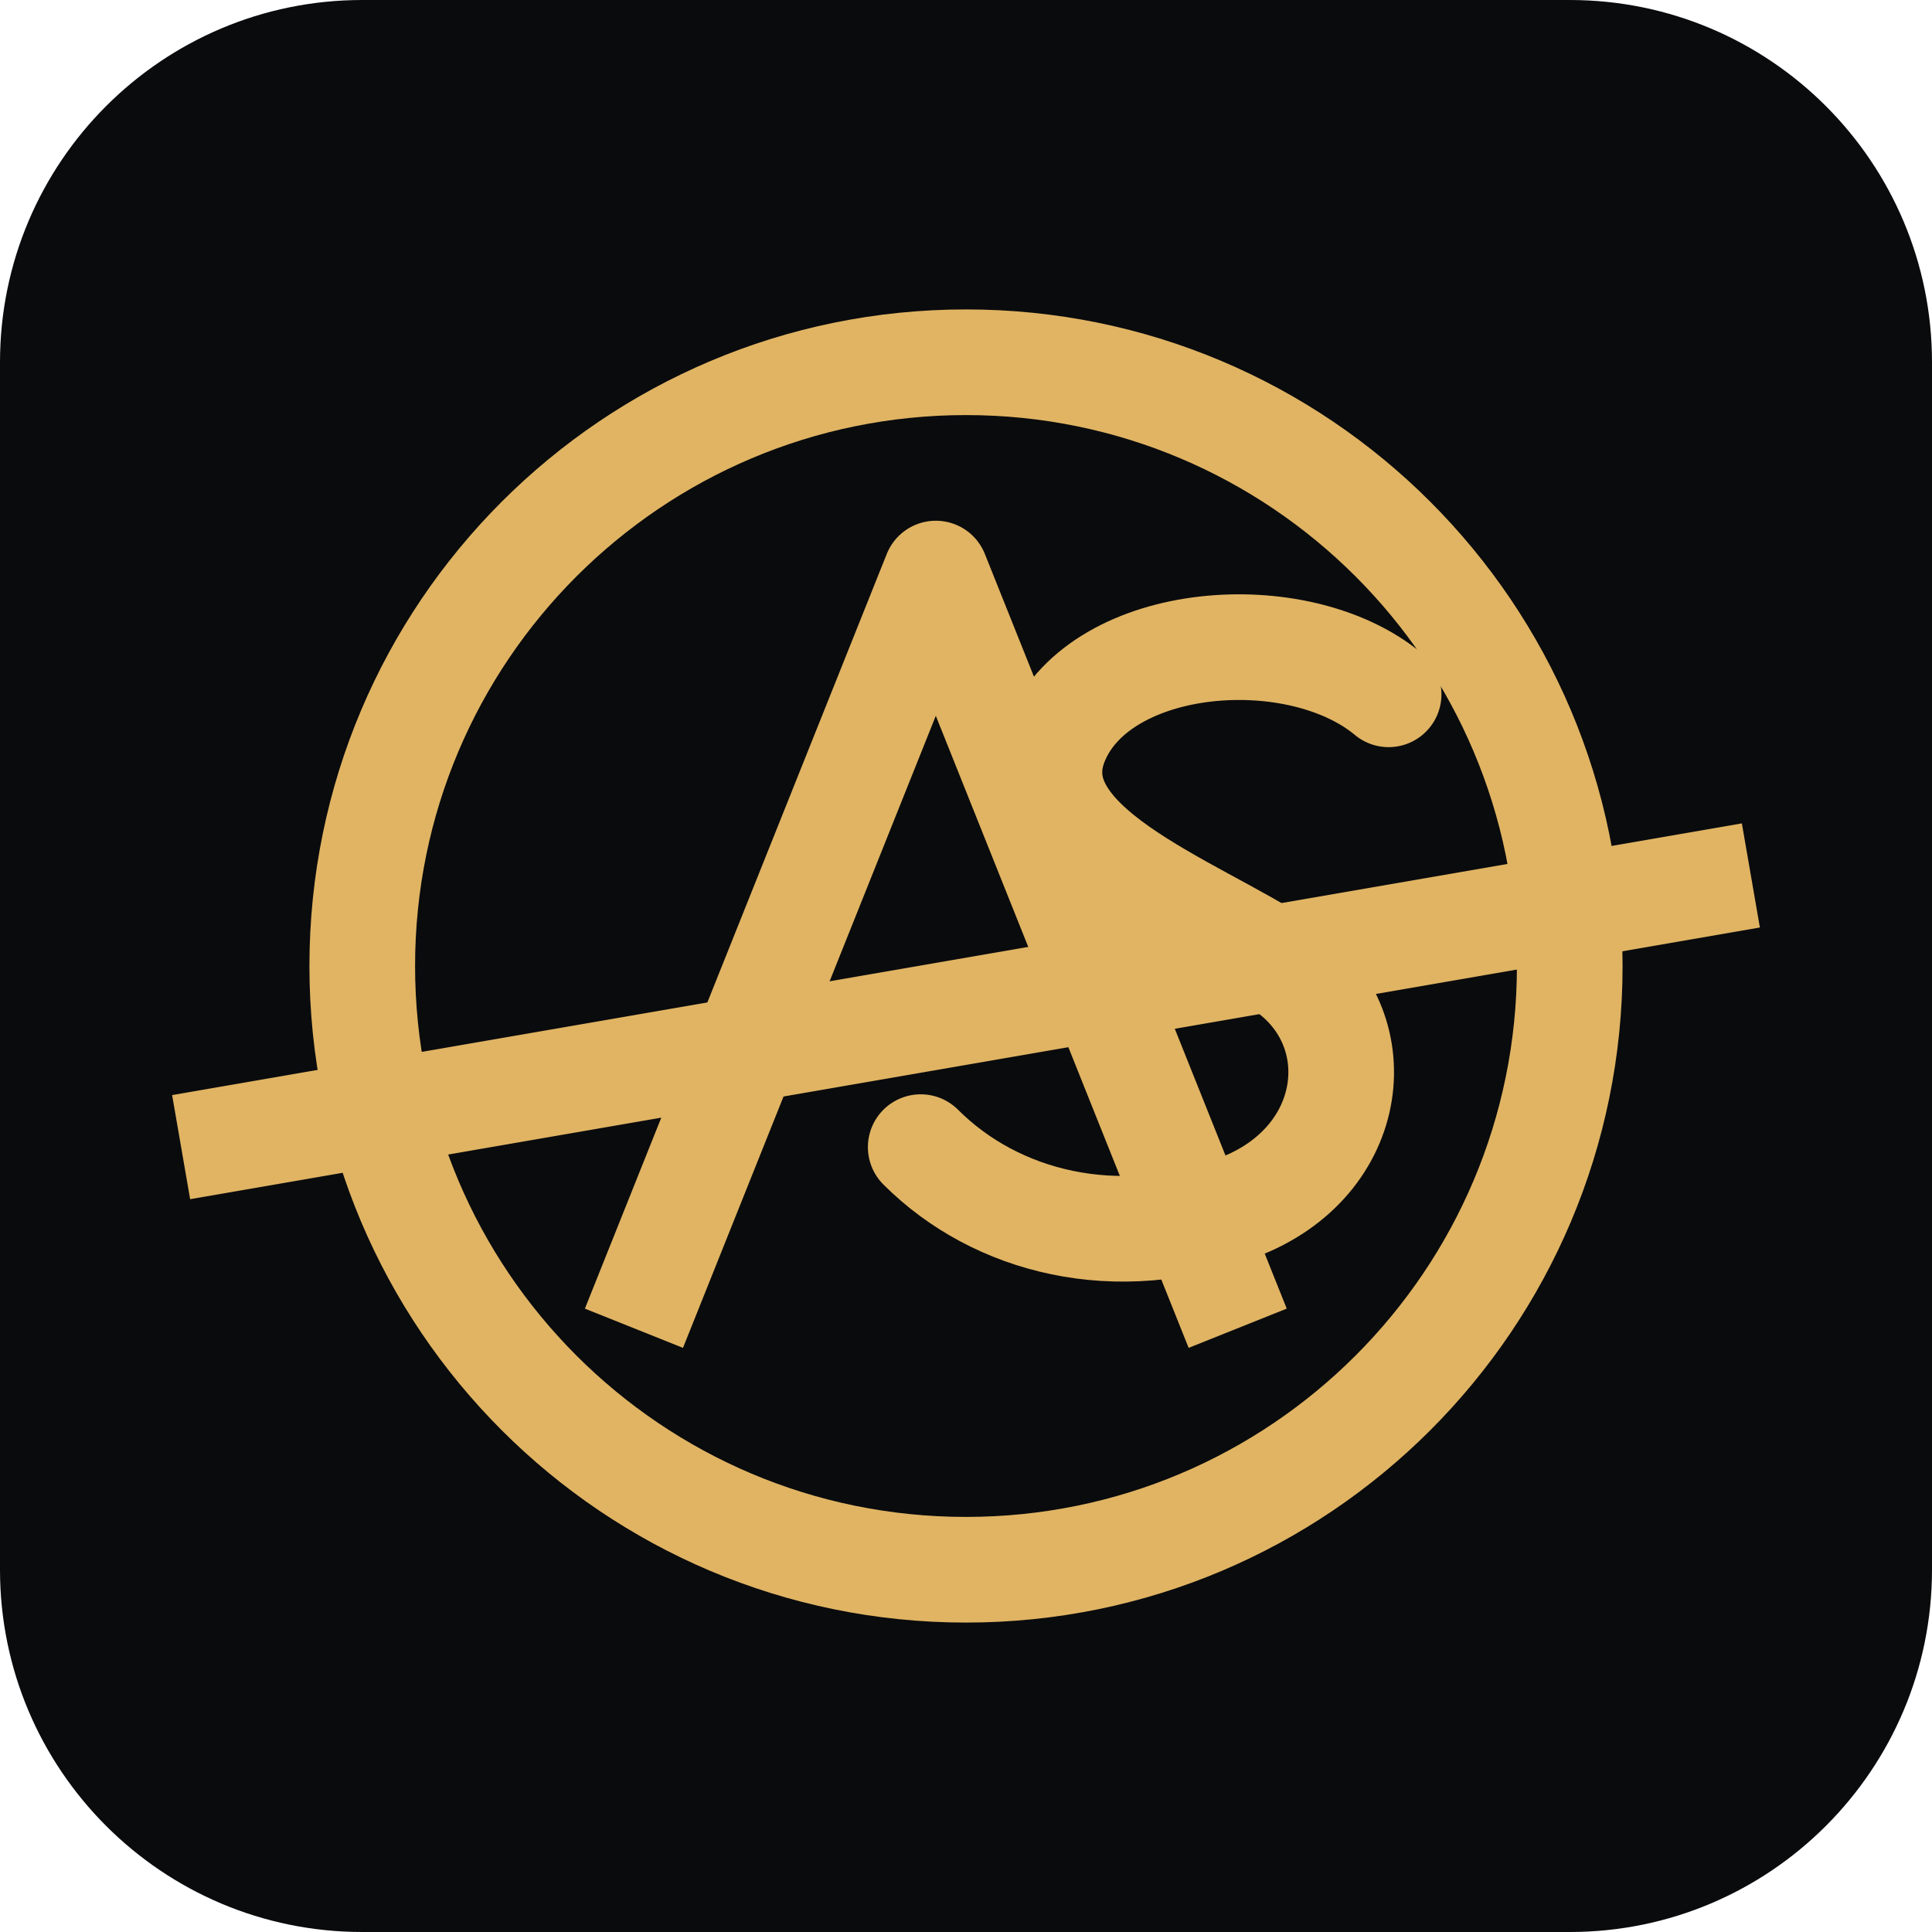
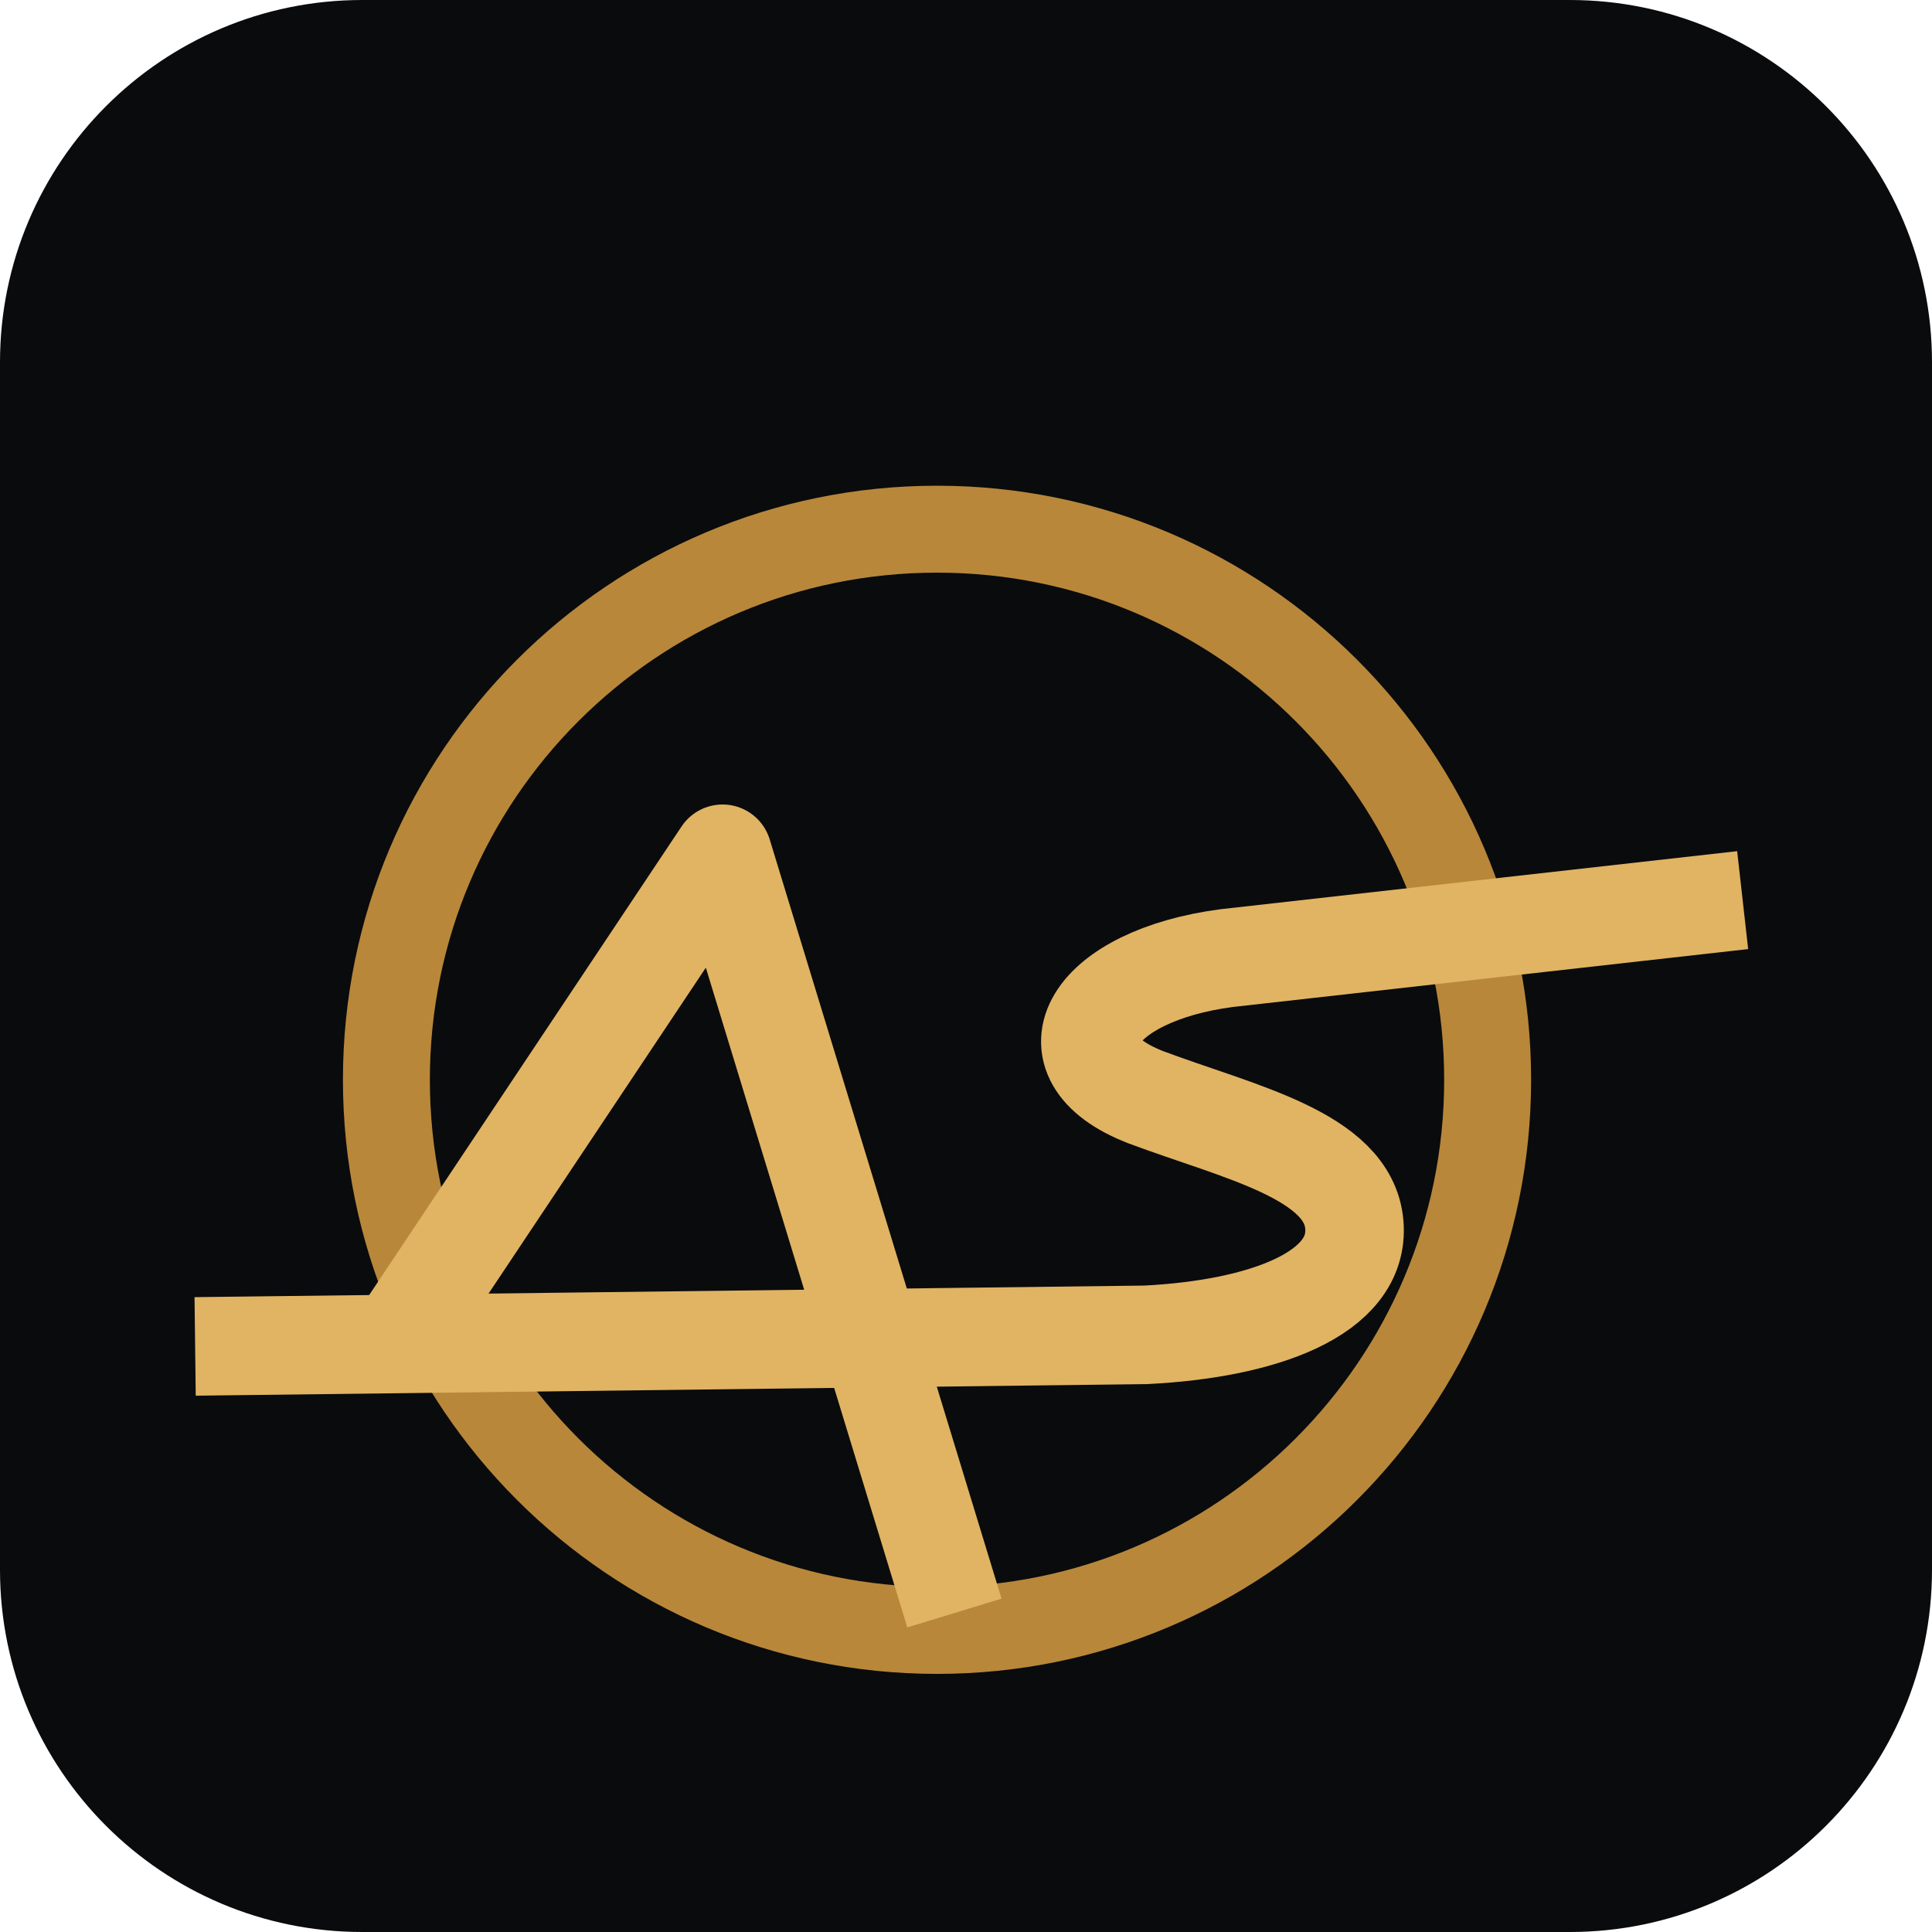
<svg xmlns="http://www.w3.org/2000/svg" viewBox="0 0 128 128" role="img" aria-label="Advance Solutions">
  <rect width="128" height="128" rx="24" fill="#0A0B0D" />
-   <g fill="none" stroke="#E0B463" stroke-width="7" stroke-linejoin="round">
-     <circle cx="64" cy="64" r="40" />
-     <path d="M42 88 L62 38 L82 88" />
-     <path d="M92 46c-6-5-19-4-22 3s9 11 15 15 5 13-3 16-16 1-21-4" stroke-linecap="round" />
-     <path d="M12 76 L116 58" stroke-linecap="butt" />
+   <g transform="translate(6.4,29.3) scale(0.384)">
+     <g transform="translate(-55,-40)">
+       <circle cx="200" cy="150" r="95" fill="none" stroke="#B8873A" stroke-width="15" />
+       <g fill="none" stroke="#E0B463" stroke-width="17" stroke-linecap="butt" stroke-linejoin="round">
+         <path d="M 339 119 L 250 129 C 227 132, 218 146, 236 153 C 252 159, 271 163, 272 175 C 273 187, 256 193, 236 194 L 72 196" />
+         <path d="M 109 192 L 163 111 L 203 242" />
+       </g>
+     </g>
  </g>
</svg>
